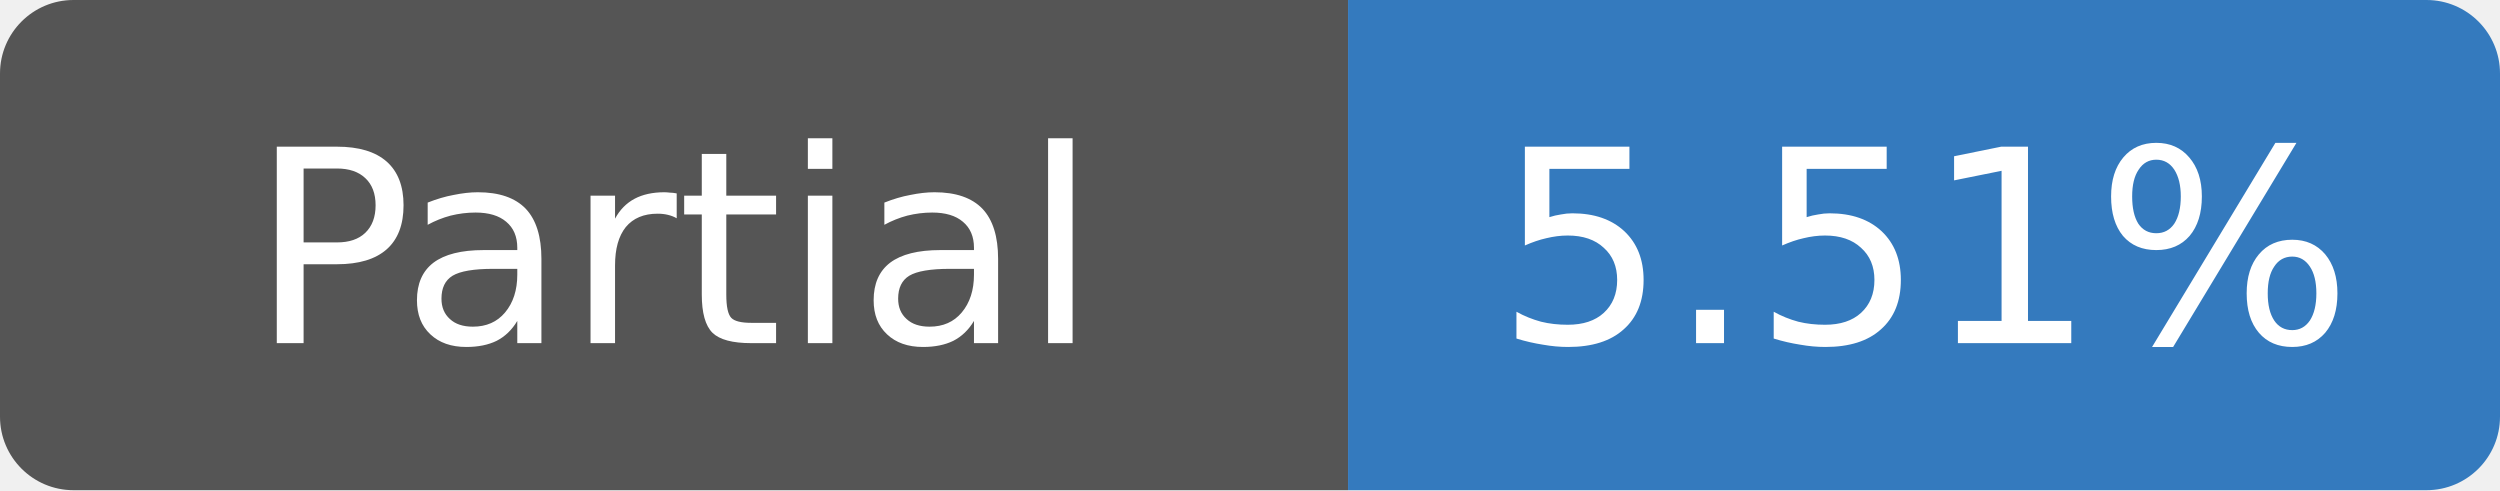
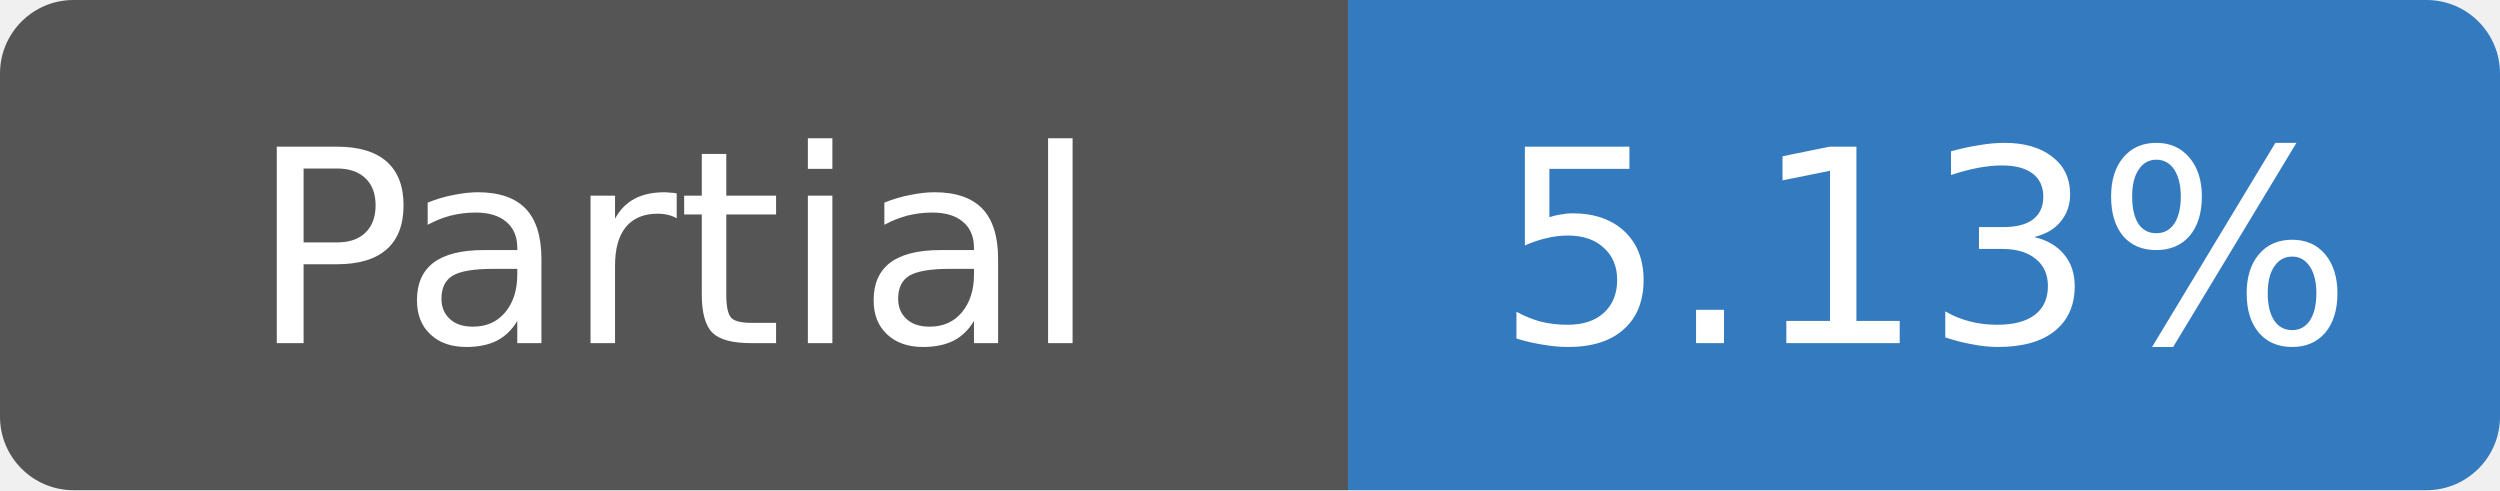
- <svg xmlns="http://www.w3.org/2000/svg" width="102" height="20" role="img" aria-label="Partial: 5.51%">
+ <svg xmlns="http://www.w3.org/2000/svg" width="102" height="20" role="img" aria-label="Partial: 5.13%">
  <clipPath id="r">
    <rect width="102" height="20" rx="3" fill="#fff" />
  </clipPath>
  <g clip-path="url(#r)">
    <rect width="55" height="20" fill="#555" />
    <rect x="55" width="47" height="20" fill="#347abe" />
  </g>
  <g fill="#fff" text-anchor="middle" font-family="Verdana,Geneva,DejaVu Sans,sans-serif" font-size="11">
    <text x="27.5" y="14">Partial</text>
-     <text x="78.5" y="14">5.51%</text>
+     <text x="78.5" y="14">5.13%</text>
  </g>
</svg>
